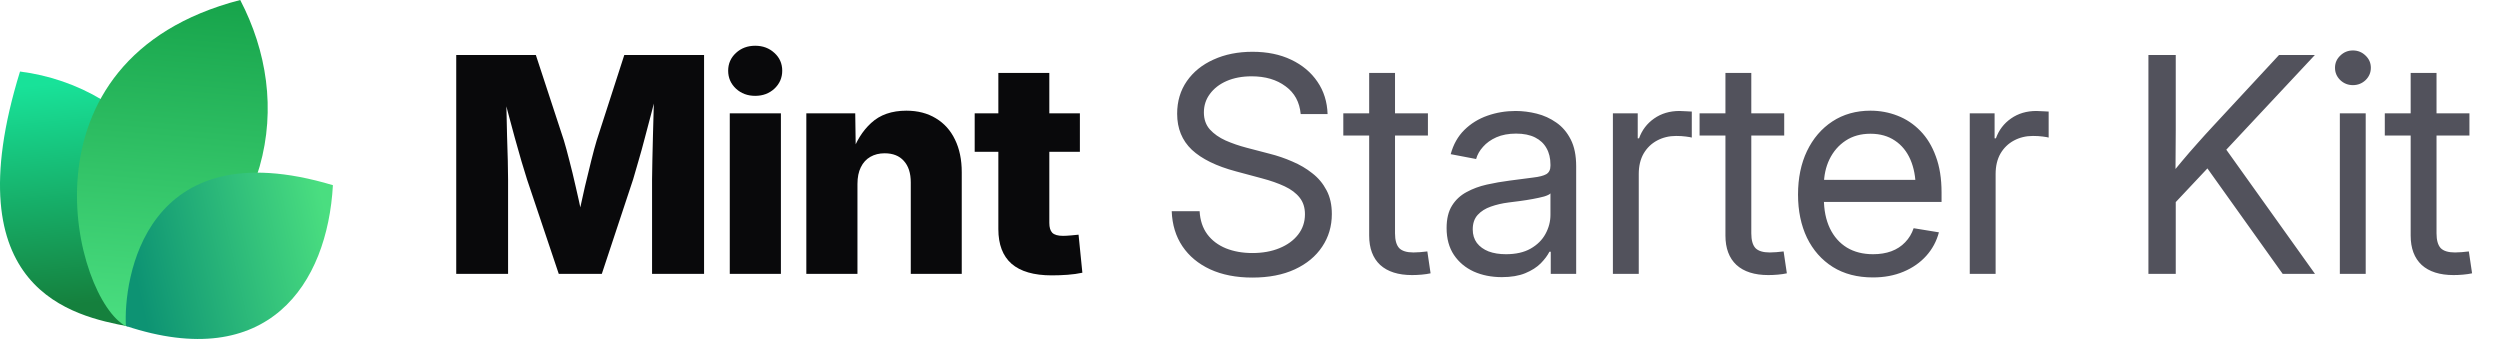
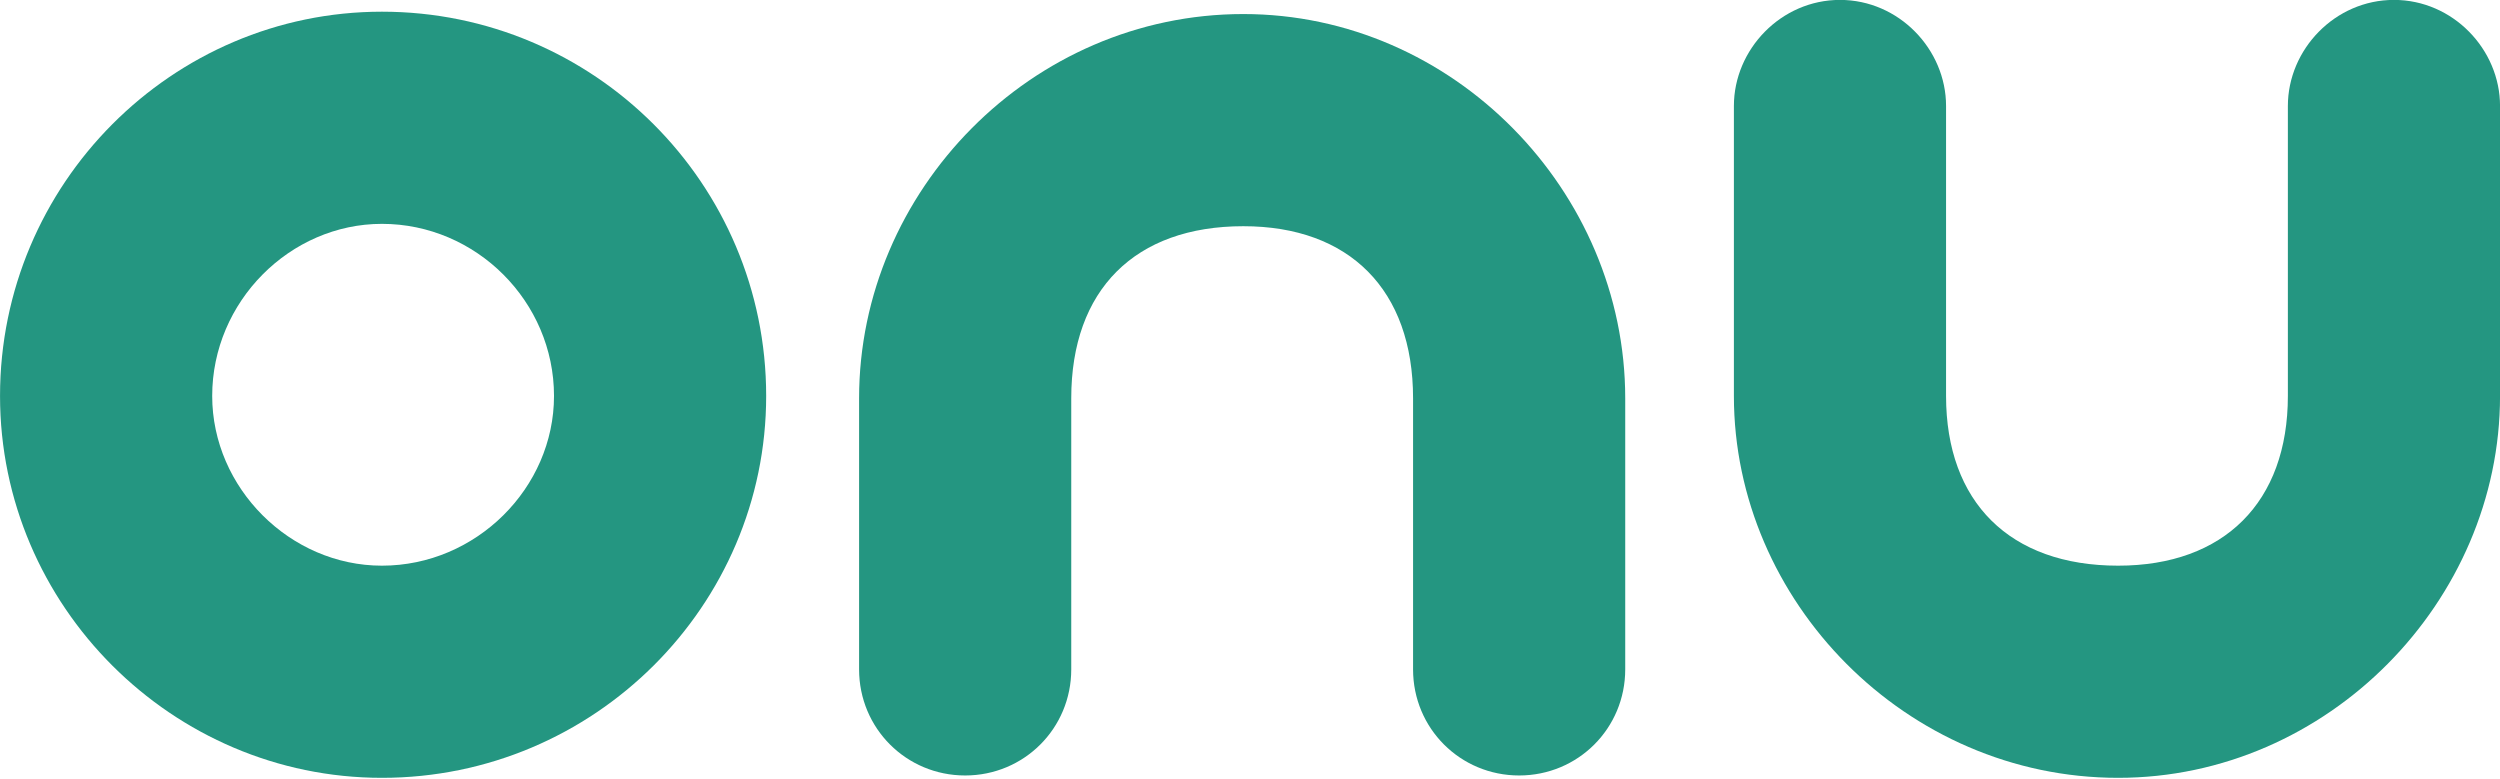
- <svg xmlns="http://www.w3.org/2000/svg" width="177" height="24" viewBox="0 0 177 24" fill="none">
-   <path d="M9.061 23.108C5.268 22.377 -3.391 20.627 1.417 5.064C9.634 6.099 16.973 14.064 9.061 23.108Z" fill="url(#paint0_linear_17557_2020)" />
-   <path d="M8.919 23.094C5.276 21.222 0.784 4.209 17.007 0C20.757 7.193 19.621 16.545 8.919 23.094Z" fill="url(#paint1_linear_17557_2020)" />
-   <path d="M8.914 23.079C8.735 19.882 10.159 9.085 23.57 13.111C23.181 20.123 18.984 26.418 8.914 23.079Z" fill="url(#paint2_linear_17557_2020)" />
-   <path d="M32.301 19.392V3.894H37.938L39.925 9.948C40.036 10.315 40.164 10.787 40.31 11.362C40.462 11.938 40.611 12.552 40.757 13.204C40.91 13.855 41.048 14.483 41.173 15.086C41.305 15.682 41.412 16.192 41.495 16.615H40.695C40.771 16.192 40.871 15.682 40.996 15.086C41.128 14.49 41.267 13.866 41.412 13.214C41.565 12.562 41.714 11.948 41.86 11.373C42.005 10.79 42.133 10.315 42.244 9.948L44.2 3.894H49.848V19.392H46.166V12.704C46.166 12.357 46.173 11.917 46.187 11.383C46.2 10.849 46.214 10.27 46.228 9.646C46.249 9.022 46.266 8.391 46.28 7.753C46.301 7.115 46.311 6.519 46.311 5.964H46.623C46.485 6.561 46.332 7.181 46.166 7.826C45.999 8.471 45.833 9.102 45.666 9.719C45.507 10.336 45.351 10.901 45.198 11.414C45.053 11.928 44.928 12.357 44.824 12.704L42.608 19.392H39.561L37.314 12.704C37.203 12.357 37.072 11.928 36.919 11.414C36.773 10.901 36.614 10.34 36.441 9.729C36.274 9.112 36.104 8.481 35.931 7.836C35.764 7.192 35.608 6.567 35.463 5.964H35.827C35.834 6.512 35.844 7.105 35.858 7.743C35.872 8.374 35.886 9.005 35.9 9.636C35.92 10.26 35.938 10.839 35.952 11.373C35.965 11.907 35.972 12.351 35.972 12.704V19.392H32.301ZM51.668 19.392V8.024H55.288V19.392H51.668ZM53.468 6.786C52.927 6.786 52.473 6.616 52.105 6.276C51.738 5.93 51.554 5.507 51.554 5.007C51.554 4.508 51.738 4.088 52.105 3.749C52.473 3.409 52.927 3.239 53.468 3.239C54.009 3.239 54.463 3.409 54.83 3.749C55.198 4.082 55.382 4.501 55.382 5.007C55.382 5.507 55.198 5.93 54.83 6.276C54.463 6.616 54.009 6.786 53.468 6.786ZM60.708 13.027V19.392H57.088V8.024H60.551L60.593 10.967H60.281C60.593 10.024 61.061 9.268 61.685 8.7C62.309 8.124 63.138 7.836 64.171 7.836C64.975 7.836 65.672 8.017 66.262 8.377C66.851 8.731 67.302 9.234 67.614 9.885C67.933 10.537 68.092 11.307 68.092 12.194V19.392H64.483V12.912C64.483 12.26 64.32 11.754 63.994 11.394C63.675 11.033 63.221 10.853 62.632 10.853C62.25 10.853 61.914 10.936 61.623 11.102C61.332 11.269 61.106 11.515 60.947 11.841C60.787 12.16 60.708 12.555 60.708 13.027ZM76.456 8.024V10.749H69.008V8.024H76.456ZM70.683 5.163H74.292V15.783C74.292 16.102 74.361 16.334 74.5 16.48C74.646 16.625 74.899 16.698 75.259 16.698C75.405 16.698 75.596 16.688 75.831 16.667C76.074 16.646 76.251 16.629 76.362 16.615L76.632 19.309C76.313 19.378 75.963 19.427 75.582 19.455C75.207 19.482 74.836 19.496 74.469 19.496C73.2 19.496 72.25 19.222 71.619 18.674C70.995 18.127 70.683 17.308 70.683 16.22V5.163Z" fill="#09090B" />
-   <path d="M88.667 19.652C87.523 19.652 86.528 19.458 85.682 19.07C84.843 18.681 84.188 18.137 83.716 17.437C83.245 16.736 82.992 15.908 82.957 14.951H84.933C84.968 15.596 85.148 16.14 85.474 16.584C85.8 17.021 86.24 17.354 86.795 17.582C87.35 17.804 87.974 17.915 88.667 17.915C89.388 17.915 90.026 17.801 90.581 17.572C91.143 17.343 91.583 17.024 91.902 16.615C92.228 16.199 92.391 15.717 92.391 15.169C92.391 14.698 92.266 14.306 92.017 13.994C91.767 13.675 91.413 13.408 90.956 13.193C90.498 12.978 89.954 12.787 89.323 12.621L87.502 12.132C86.123 11.765 85.082 11.255 84.382 10.603C83.689 9.944 83.342 9.095 83.342 8.055C83.342 7.174 83.571 6.404 84.028 5.746C84.486 5.087 85.117 4.577 85.921 4.217C86.726 3.849 87.645 3.666 88.678 3.666C89.718 3.666 90.63 3.853 91.413 4.227C92.204 4.602 92.824 5.122 93.275 5.787C93.726 6.446 93.965 7.209 93.993 8.076H92.089C92.013 7.23 91.656 6.574 91.018 6.11C90.387 5.638 89.586 5.403 88.615 5.403C87.95 5.403 87.36 5.513 86.847 5.735C86.341 5.957 85.946 6.262 85.661 6.651C85.377 7.032 85.235 7.469 85.235 7.961C85.235 8.447 85.377 8.849 85.661 9.168C85.946 9.48 86.317 9.74 86.774 9.948C87.232 10.149 87.724 10.319 88.251 10.457L89.884 10.884C90.439 11.023 90.977 11.206 91.496 11.435C92.023 11.657 92.495 11.934 92.911 12.267C93.334 12.593 93.67 12.995 93.92 13.474C94.17 13.945 94.294 14.504 94.294 15.149C94.294 16.015 94.066 16.788 93.608 17.468C93.157 18.148 92.512 18.681 91.673 19.07C90.834 19.458 89.832 19.652 88.667 19.652ZM101.097 8.024V9.594H95.106V8.024H101.097ZM96.937 5.163H98.767V16.521C98.767 17 98.865 17.347 99.059 17.562C99.26 17.77 99.6 17.874 100.078 17.874C100.21 17.874 100.366 17.867 100.546 17.853C100.733 17.832 100.903 17.815 101.056 17.801L101.285 19.351C101.097 19.392 100.886 19.423 100.65 19.444C100.414 19.465 100.189 19.475 99.974 19.475C98.996 19.475 98.244 19.236 97.717 18.758C97.197 18.272 96.937 17.579 96.937 16.677V5.163ZM106.33 19.621C105.595 19.621 104.932 19.489 104.343 19.226C103.754 18.955 103.285 18.564 102.939 18.05C102.592 17.53 102.419 16.896 102.419 16.147C102.419 15.495 102.547 14.965 102.804 14.556C103.06 14.146 103.403 13.828 103.833 13.599C104.263 13.363 104.742 13.186 105.269 13.068C105.796 12.95 106.333 12.857 106.881 12.787C107.574 12.69 108.132 12.617 108.555 12.569C108.978 12.52 109.287 12.441 109.481 12.33C109.675 12.212 109.772 12.014 109.772 11.737V11.654C109.772 11.203 109.679 10.815 109.492 10.489C109.311 10.163 109.041 9.91 108.68 9.729C108.32 9.549 107.872 9.459 107.338 9.459C106.805 9.459 106.34 9.546 105.945 9.719C105.556 9.892 105.241 10.118 104.998 10.395C104.755 10.665 104.593 10.953 104.509 11.258L102.71 10.915C102.897 10.222 103.22 9.65 103.677 9.199C104.135 8.748 104.679 8.412 105.31 8.19C105.941 7.968 106.607 7.857 107.307 7.857C107.8 7.857 108.295 7.92 108.795 8.044C109.301 8.169 109.765 8.381 110.188 8.679C110.611 8.97 110.951 9.369 111.208 9.875C111.464 10.374 111.593 11.005 111.593 11.768V19.392H109.793V17.822H109.7C109.568 18.085 109.363 18.359 109.086 18.643C108.809 18.921 108.444 19.153 107.994 19.34C107.543 19.527 106.988 19.621 106.33 19.621ZM106.621 17.998C107.321 17.998 107.904 17.867 108.368 17.603C108.84 17.333 109.19 16.986 109.419 16.563C109.654 16.133 109.772 15.682 109.772 15.211V13.692C109.703 13.769 109.554 13.841 109.325 13.911C109.096 13.973 108.829 14.032 108.524 14.088C108.226 14.143 107.921 14.192 107.609 14.233C107.304 14.275 107.033 14.309 106.798 14.337C106.354 14.393 105.938 14.49 105.549 14.628C105.168 14.76 104.86 14.954 104.624 15.211C104.388 15.467 104.27 15.811 104.27 16.241C104.27 16.615 104.367 16.934 104.561 17.198C104.762 17.461 105.04 17.662 105.393 17.801C105.747 17.933 106.156 17.998 106.621 17.998ZM114.193 19.392V8.024H115.951V9.792H116.045C116.253 9.209 116.61 8.741 117.116 8.388C117.622 8.034 118.219 7.857 118.905 7.857C119.058 7.857 119.217 7.864 119.384 7.878C119.55 7.885 119.682 7.892 119.779 7.899V9.74C119.716 9.719 119.578 9.695 119.363 9.667C119.155 9.639 118.922 9.625 118.666 9.625C118.174 9.625 117.726 9.733 117.324 9.948C116.922 10.163 116.603 10.471 116.367 10.874C116.138 11.276 116.024 11.758 116.024 12.319V19.392H114.193ZM126.322 8.024V9.594H120.33V8.024H126.322ZM122.161 5.163H123.992V16.521C123.992 17 124.089 17.347 124.283 17.562C124.484 17.77 124.824 17.874 125.302 17.874C125.434 17.874 125.59 17.867 125.77 17.853C125.958 17.832 126.127 17.815 126.28 17.801L126.509 19.351C126.322 19.392 126.11 19.423 125.874 19.444C125.639 19.465 125.413 19.475 125.198 19.475C124.221 19.475 123.468 19.236 122.941 18.758C122.421 18.272 122.161 17.579 122.161 16.677V5.163ZM132.604 19.642C131.502 19.642 130.555 19.396 129.765 18.903C128.974 18.404 128.364 17.714 127.934 16.834C127.511 15.946 127.3 14.927 127.3 13.775C127.3 12.611 127.511 11.584 127.934 10.697C128.364 9.802 128.964 9.102 129.734 8.596C130.51 8.089 131.408 7.836 132.428 7.836C133.1 7.836 133.738 7.954 134.341 8.19C134.952 8.426 135.489 8.783 135.954 9.261C136.425 9.74 136.793 10.343 137.056 11.071C137.327 11.792 137.462 12.645 137.462 13.63V14.296H128.433V12.735H136.463L135.631 13.297C135.631 12.541 135.506 11.876 135.257 11.3C135.007 10.725 134.643 10.277 134.165 9.958C133.686 9.632 133.107 9.469 132.428 9.469C131.748 9.469 131.162 9.632 130.67 9.958C130.177 10.284 129.796 10.725 129.526 11.279C129.262 11.827 129.13 12.441 129.13 13.12V14.046C129.13 14.864 129.273 15.572 129.557 16.168C129.841 16.757 130.243 17.211 130.763 17.53C131.283 17.842 131.901 17.998 132.615 17.998C133.093 17.998 133.523 17.929 133.905 17.79C134.293 17.645 134.619 17.433 134.882 17.156C135.153 16.879 135.354 16.546 135.486 16.157L137.275 16.449C137.108 17.08 136.81 17.634 136.38 18.113C135.95 18.591 135.413 18.966 134.768 19.236C134.123 19.507 133.402 19.642 132.604 19.642ZM139.459 19.392V8.024H141.217V9.792H141.311C141.519 9.209 141.876 8.741 142.382 8.388C142.888 8.034 143.485 7.857 144.171 7.857C144.324 7.857 144.483 7.864 144.649 7.878C144.816 7.885 144.948 7.892 145.045 7.899V9.74C144.982 9.719 144.844 9.695 144.629 9.667C144.421 9.639 144.188 9.625 143.932 9.625C143.439 9.625 142.992 9.733 142.59 9.948C142.188 10.163 141.869 10.471 141.633 10.874C141.404 11.276 141.29 11.758 141.29 12.319V19.392H139.459ZM153.429 14.961V12.715C153.783 12.257 154.136 11.82 154.49 11.404C154.844 10.981 155.204 10.565 155.572 10.156C155.939 9.74 156.314 9.327 156.695 8.918L161.355 3.894H163.893L157.277 10.967H157.184L153.429 14.961ZM152.108 19.392V3.894H154.043V9.241L154.022 12.559L154.043 13.505V19.392H152.108ZM161.615 19.392L155.967 11.477L157.173 9.969L163.903 19.392H161.615ZM165.661 19.392V8.024H167.492V19.392H165.661ZM166.587 6.027C166.24 6.027 165.942 5.909 165.692 5.673C165.443 5.43 165.318 5.139 165.318 4.799C165.318 4.459 165.443 4.172 165.692 3.936C165.942 3.693 166.24 3.572 166.587 3.572C166.934 3.572 167.232 3.693 167.482 3.936C167.731 4.172 167.856 4.459 167.856 4.799C167.856 5.139 167.731 5.43 167.482 5.673C167.232 5.909 166.934 6.027 166.587 6.027ZM174.836 8.024V9.594H168.844V8.024H174.836ZM170.675 5.163H172.506V16.521C172.506 17 172.603 17.347 172.797 17.562C172.998 17.77 173.338 17.874 173.816 17.874C173.948 17.874 174.104 17.867 174.284 17.853C174.472 17.832 174.641 17.815 174.794 17.801L175.023 19.351C174.836 19.392 174.624 19.423 174.388 19.444C174.153 19.465 173.927 19.475 173.712 19.475C172.735 19.475 171.982 19.236 171.455 18.758C170.935 18.272 170.675 17.579 170.675 16.677V5.163Z" fill="#52525C" />
-   <defs>
-     <linearGradient id="paint0_linear_17557_2020" x1="3.776" y1="5.916" x2="5.232" y2="21.559" gradientUnits="userSpaceOnUse">
-       <stop stop-color="#18E299" />
-       <stop offset="1" stop-color="#15803D" />
-     </linearGradient>
-     <linearGradient id="paint1_linear_17557_2020" x1="12.171" y1="-0.718" x2="10.19" y2="22.983" gradientUnits="userSpaceOnUse">
-       <stop stop-color="#16A34A" />
-       <stop offset="1" stop-color="#4ADE80" />
-     </linearGradient>
-     <linearGradient id="paint2_linear_17557_2020" x1="23.133" y1="15.353" x2="9.338" y2="18.52" gradientUnits="userSpaceOnUse">
-       <stop stop-color="#4ADE80" />
-       <stop offset="1" stop-color="#0D9373" />
-     </linearGradient>
-   </defs>
+ <svg xmlns="http://www.w3.org/2000/svg" clip-rule="evenodd" fill-rule="evenodd" stroke-linejoin="round" stroke-miterlimit="2" viewBox="0 0 1024 319">
+   <g fill="#249681" fill-rule="nonzero" transform="matrix(13.4107 0 0 13.4107 -6290.49 313.772)">
+     <path d="m480.73.36c6.48 0 11.736-5.256 11.736-11.664 0-6.48-5.256-11.736-11.736-11.736-6.408 0-11.664 5.256-11.664 11.736 0 6.408 5.256 11.664 11.664 11.664zm-5.184-11.664c0-2.88 2.376-5.256 5.184-5.256 2.88 0 5.256 2.376 5.256 5.256 0 2.808-2.376 5.184-5.256 5.184-2.808 0-5.184-2.376-5.184-5.184z" />
+     <path d="m498.544.288c1.8 0 3.24-1.44 3.24-3.24v-8.28c0-3.312 1.944-5.256 5.256-5.256 3.24 0 5.184 1.944 5.184 5.256v8.28c0 1.8 1.44 3.24 3.24 3.24s3.24-1.44 3.24-3.24v-8.28c0-6.336-5.256-11.736-11.664-11.736-6.48 0-11.736 5.4-11.736 11.736v8.28c0 1.8 1.44 3.24 3.24 3.24z" />
+     <path d="m542.183-23.4c-1.8 0-3.24 1.512-3.24 3.24v8.856c0 3.24-1.944 5.184-5.184 5.184-3.312 0-5.256-1.944-5.256-5.184v-8.856c0-1.728-1.44-3.24-3.24-3.24s-3.24 1.512-3.24 3.24v8.856c0 6.264 5.256 11.664 11.736 11.664 6.408 0 11.664-5.4 11.664-11.664v-8.856c0-1.728-1.44-3.24-3.24-3.24z" />
+   </g>
</svg>
